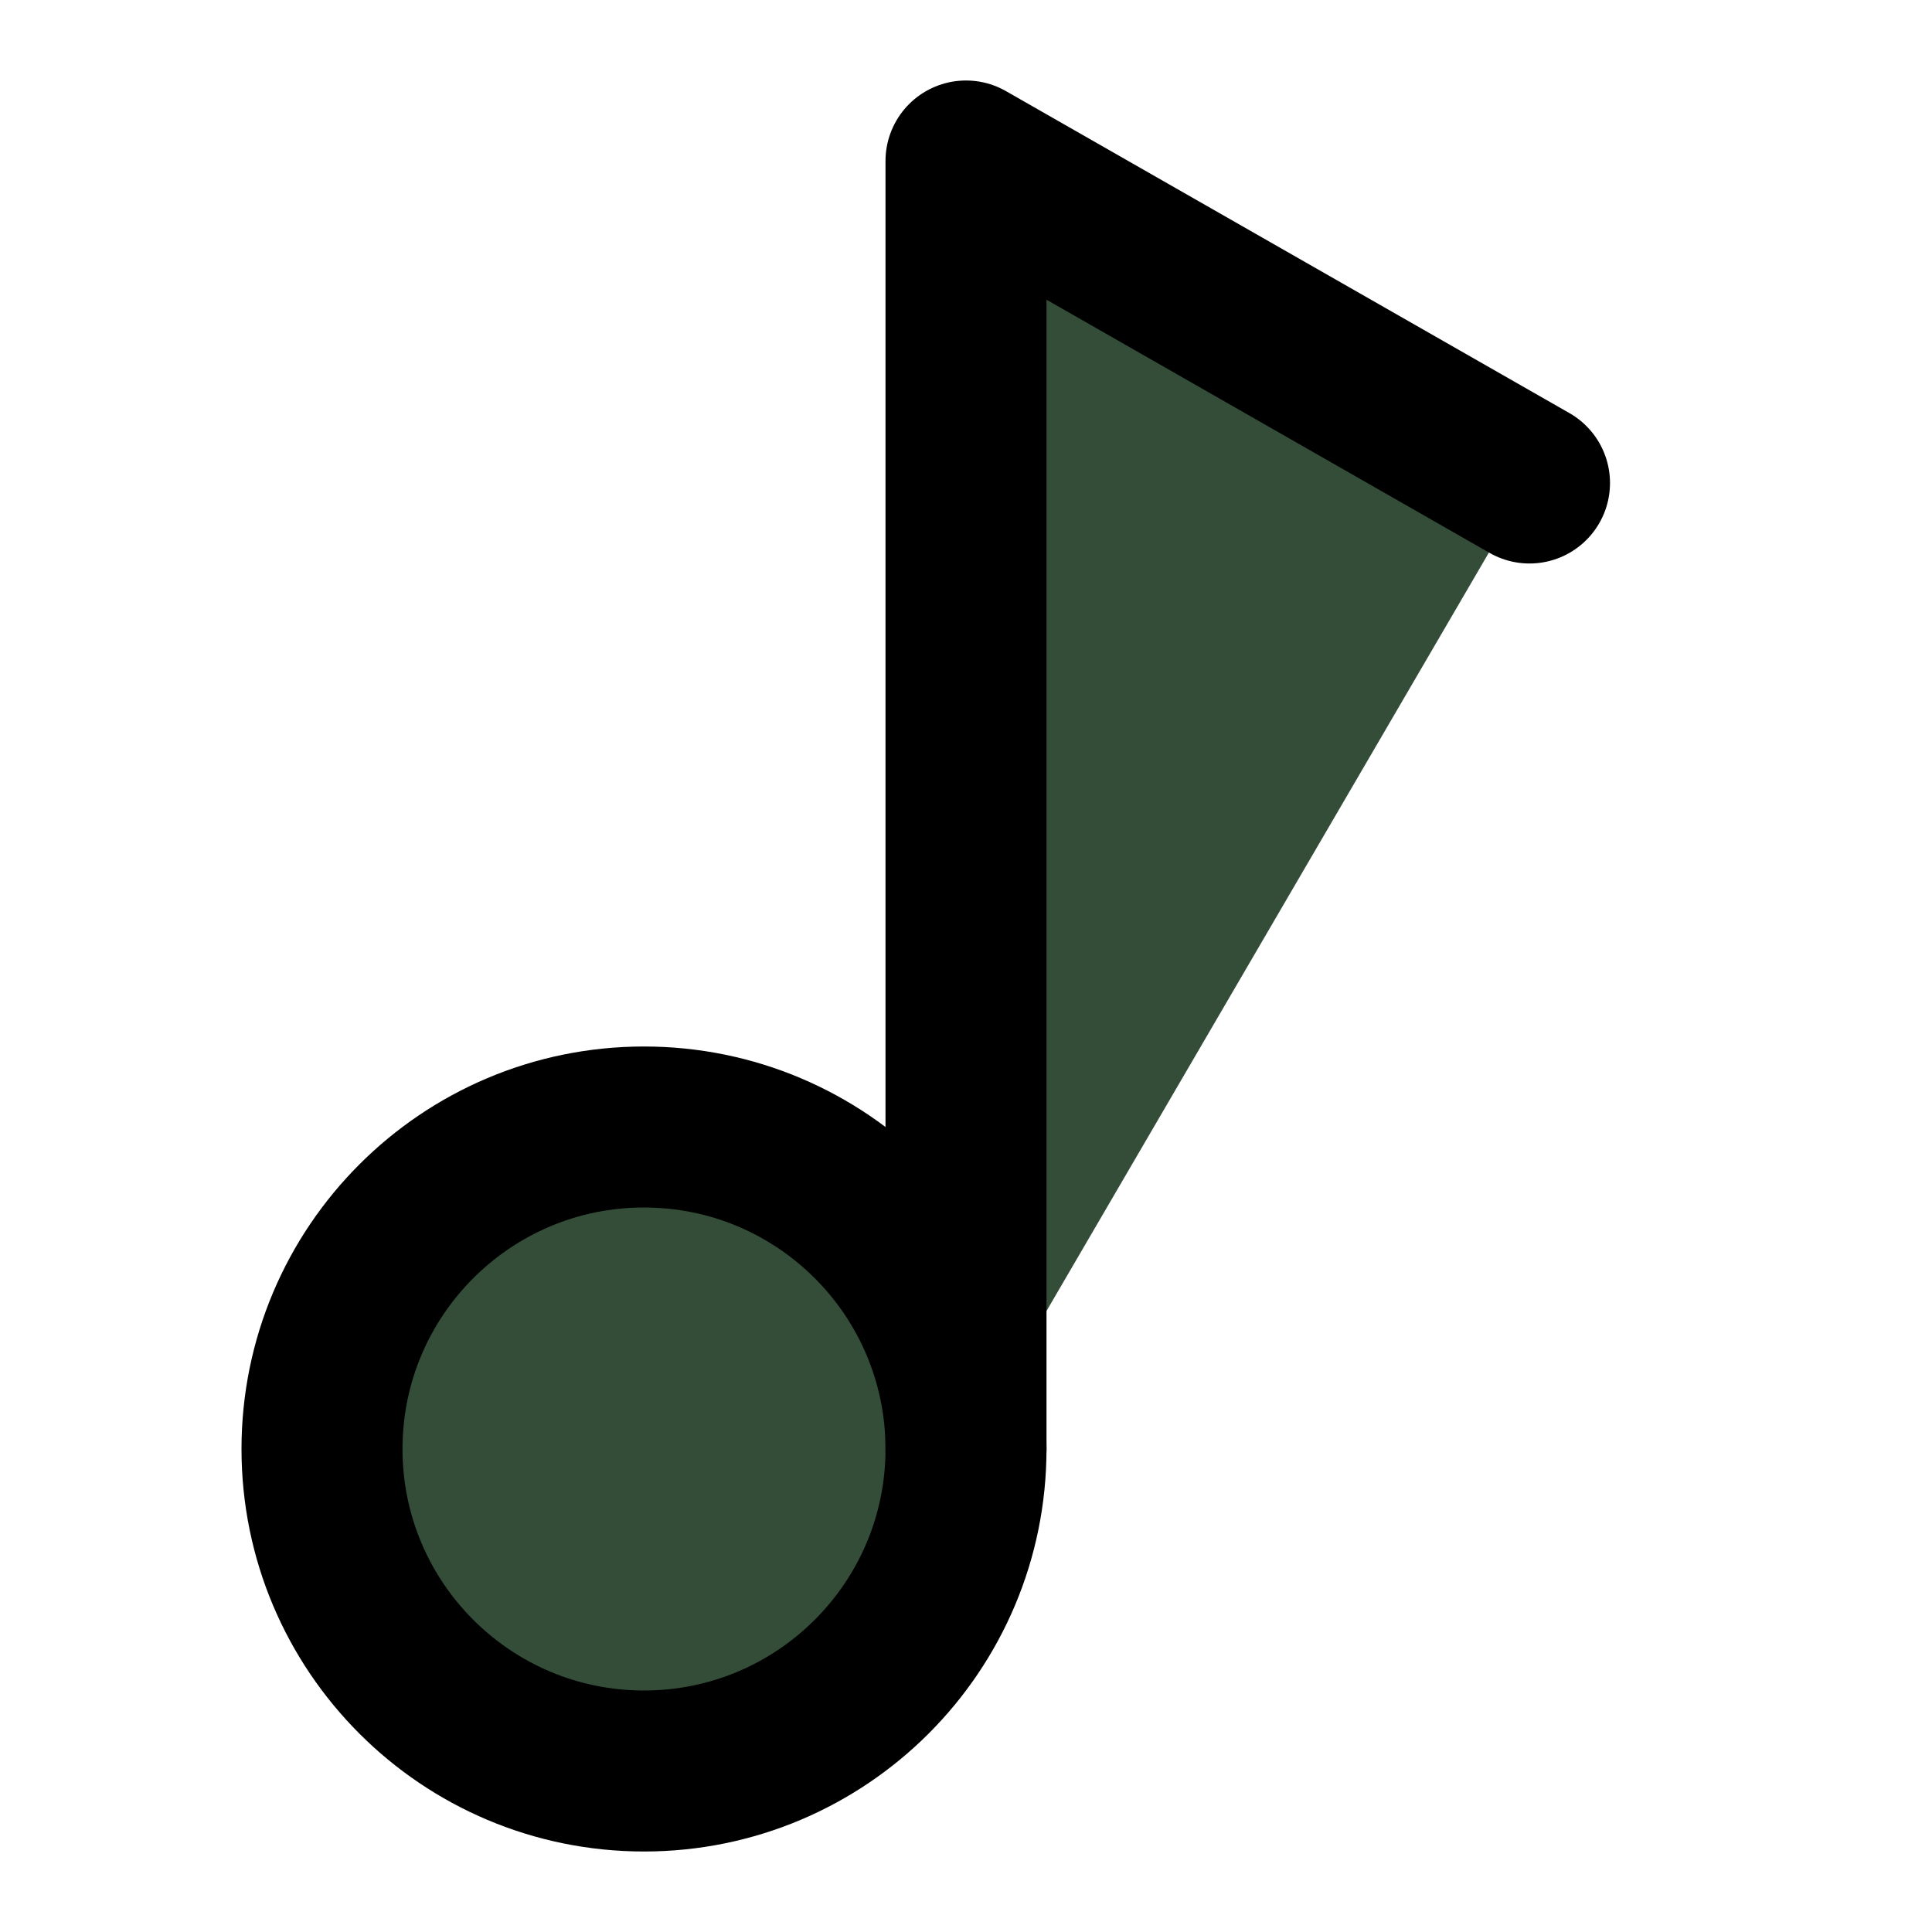
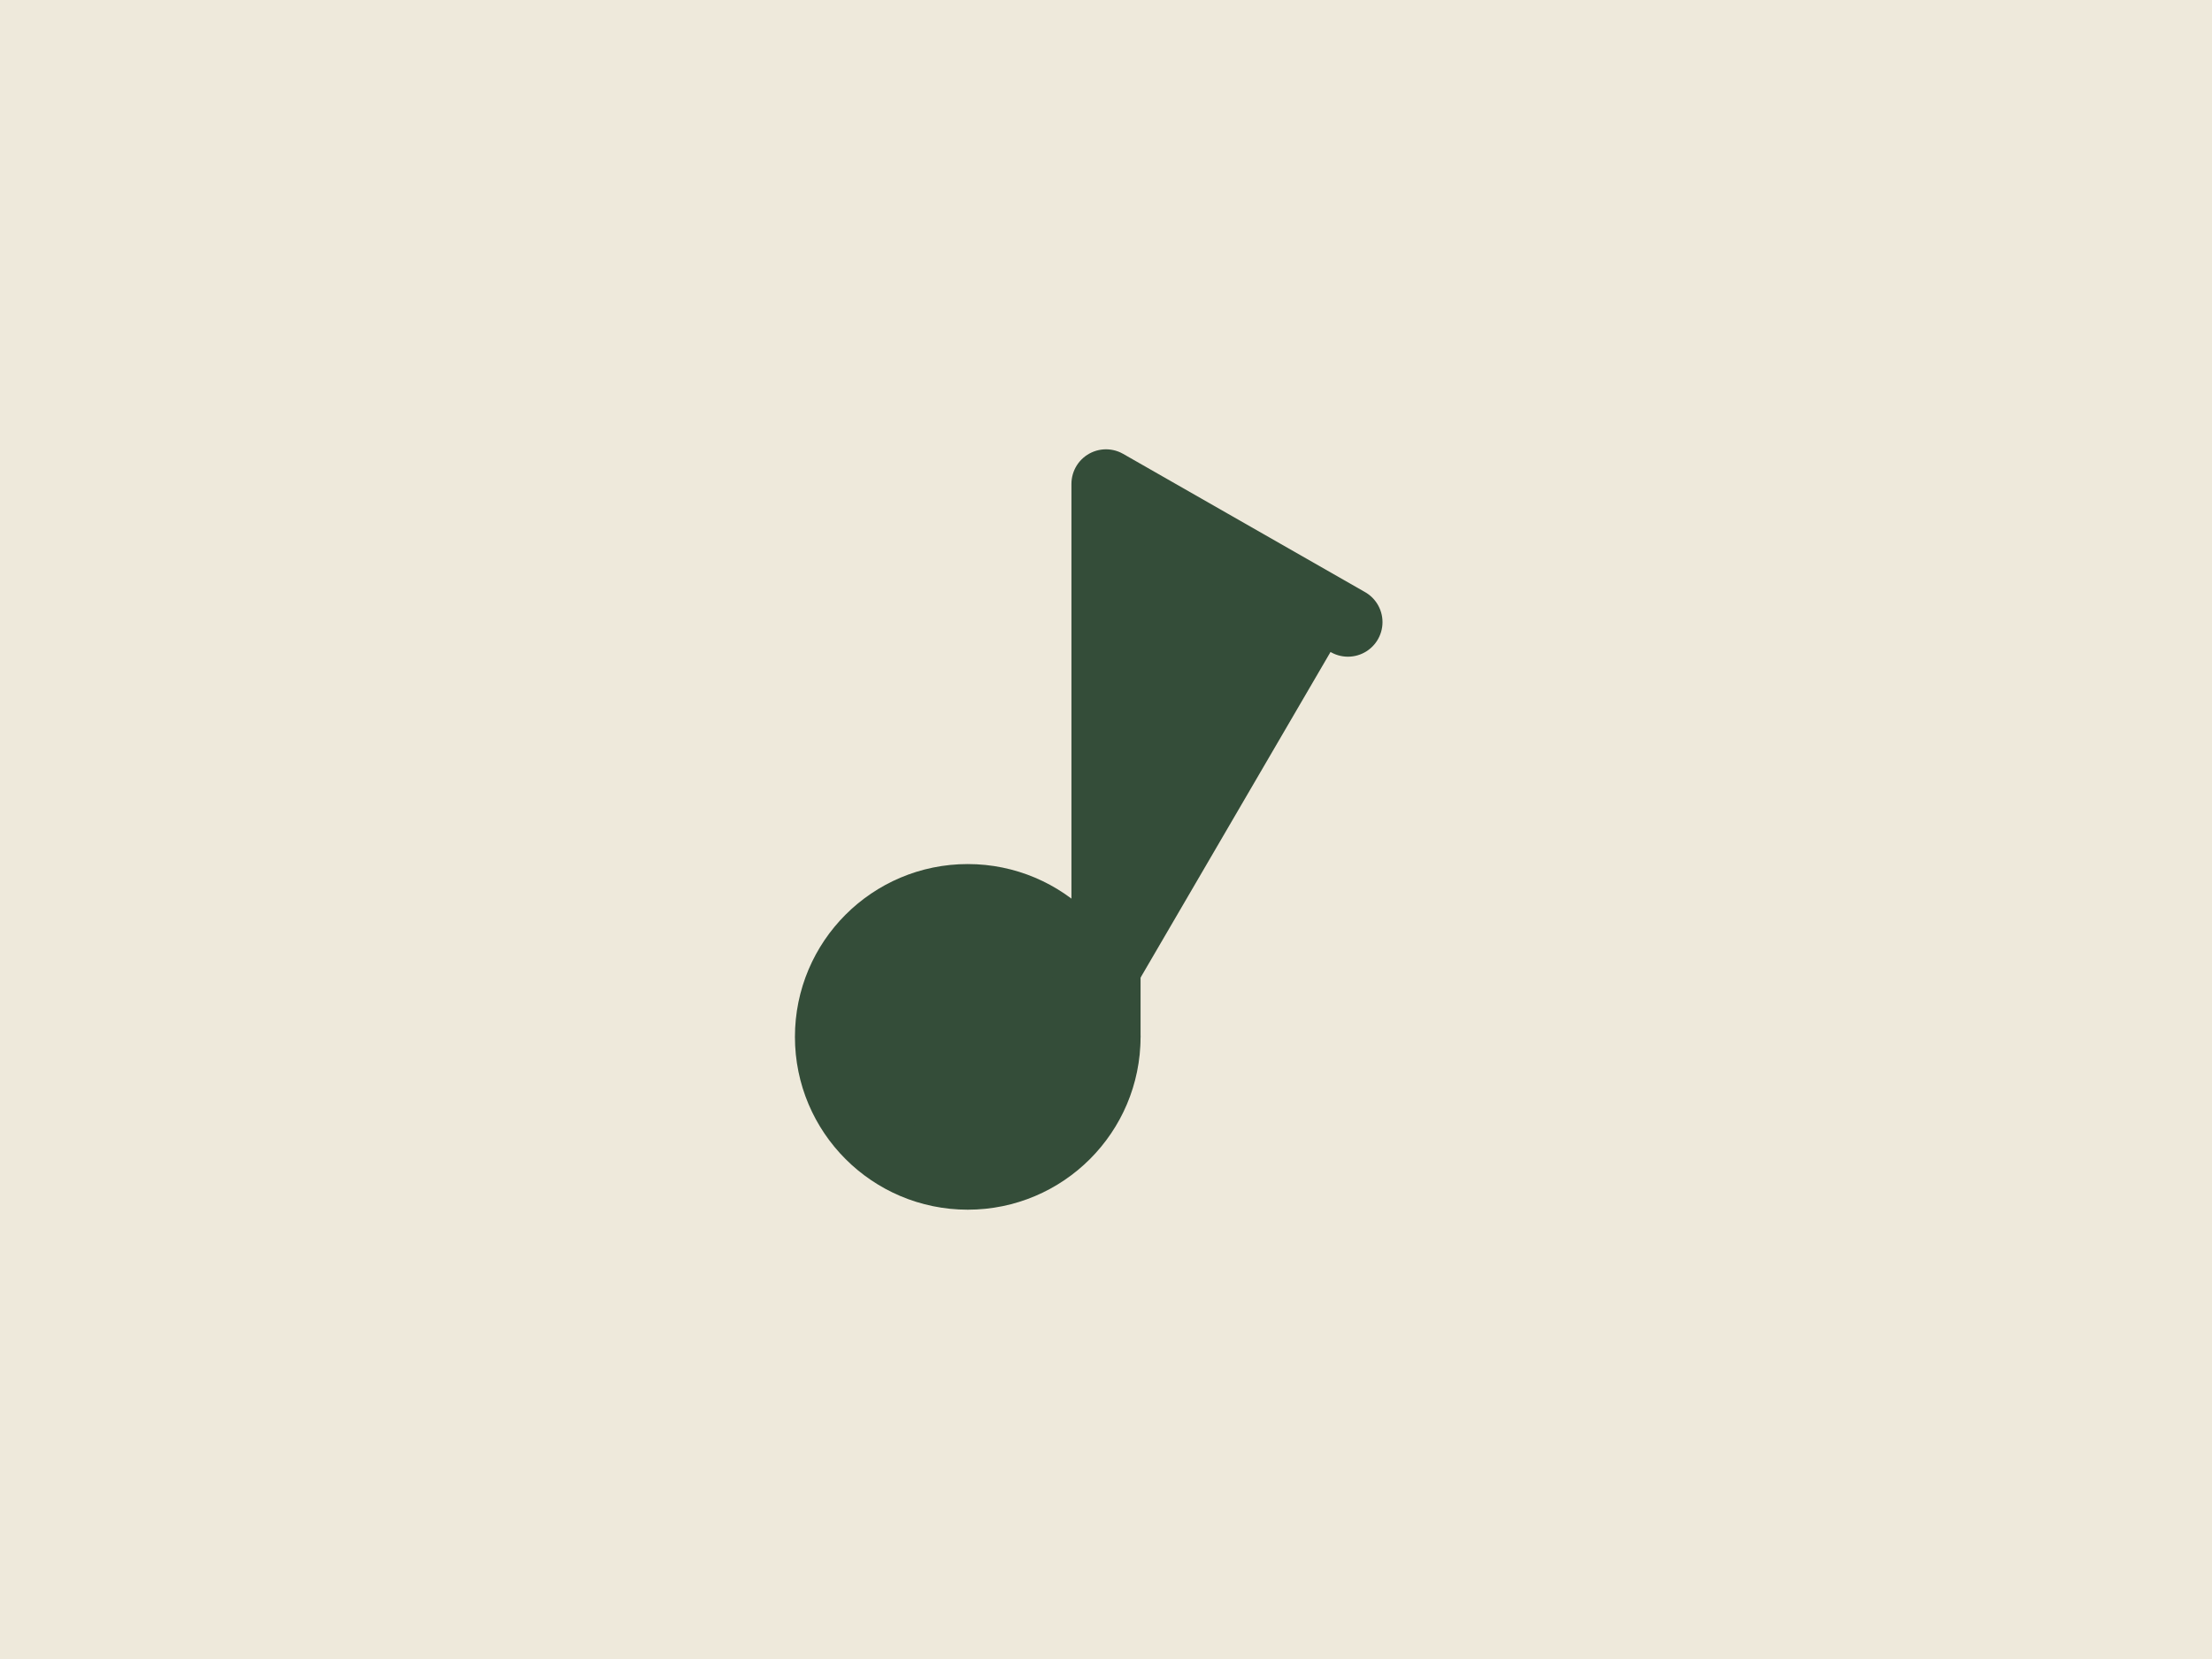
- <svg xmlns="http://www.w3.org/2000/svg" width="160" height="160" viewBox="0 0 24 24">
-   <g fill="none" stroke="currentColor" stroke-linecap="round" stroke-linejoin="round" stroke-width="2">
-     <circle fill="#344d39" cx="8" cy="18" r="4" />
-     <path fill="#344d39" d="M12 18V2l7 4" />
+ <svg xmlns="http://www.w3.org/2000/svg" viewBox="0 0 800 600" role="img" aria-hidden="true">
+   <rect width="800" height="600" fill="#eee9db" />
+   <g transform="translate(250 150) scale(12.5)">
+     <g fill="none" stroke="#344d39" stroke-linecap="round" stroke-linejoin="round" stroke-width="2">
+       <circle fill="#344d39" cx="8" cy="18" r="4" />
+       <path fill="#344d39" d="M12 18V2l7 4" />
+     </g>
  </g>
</svg>
